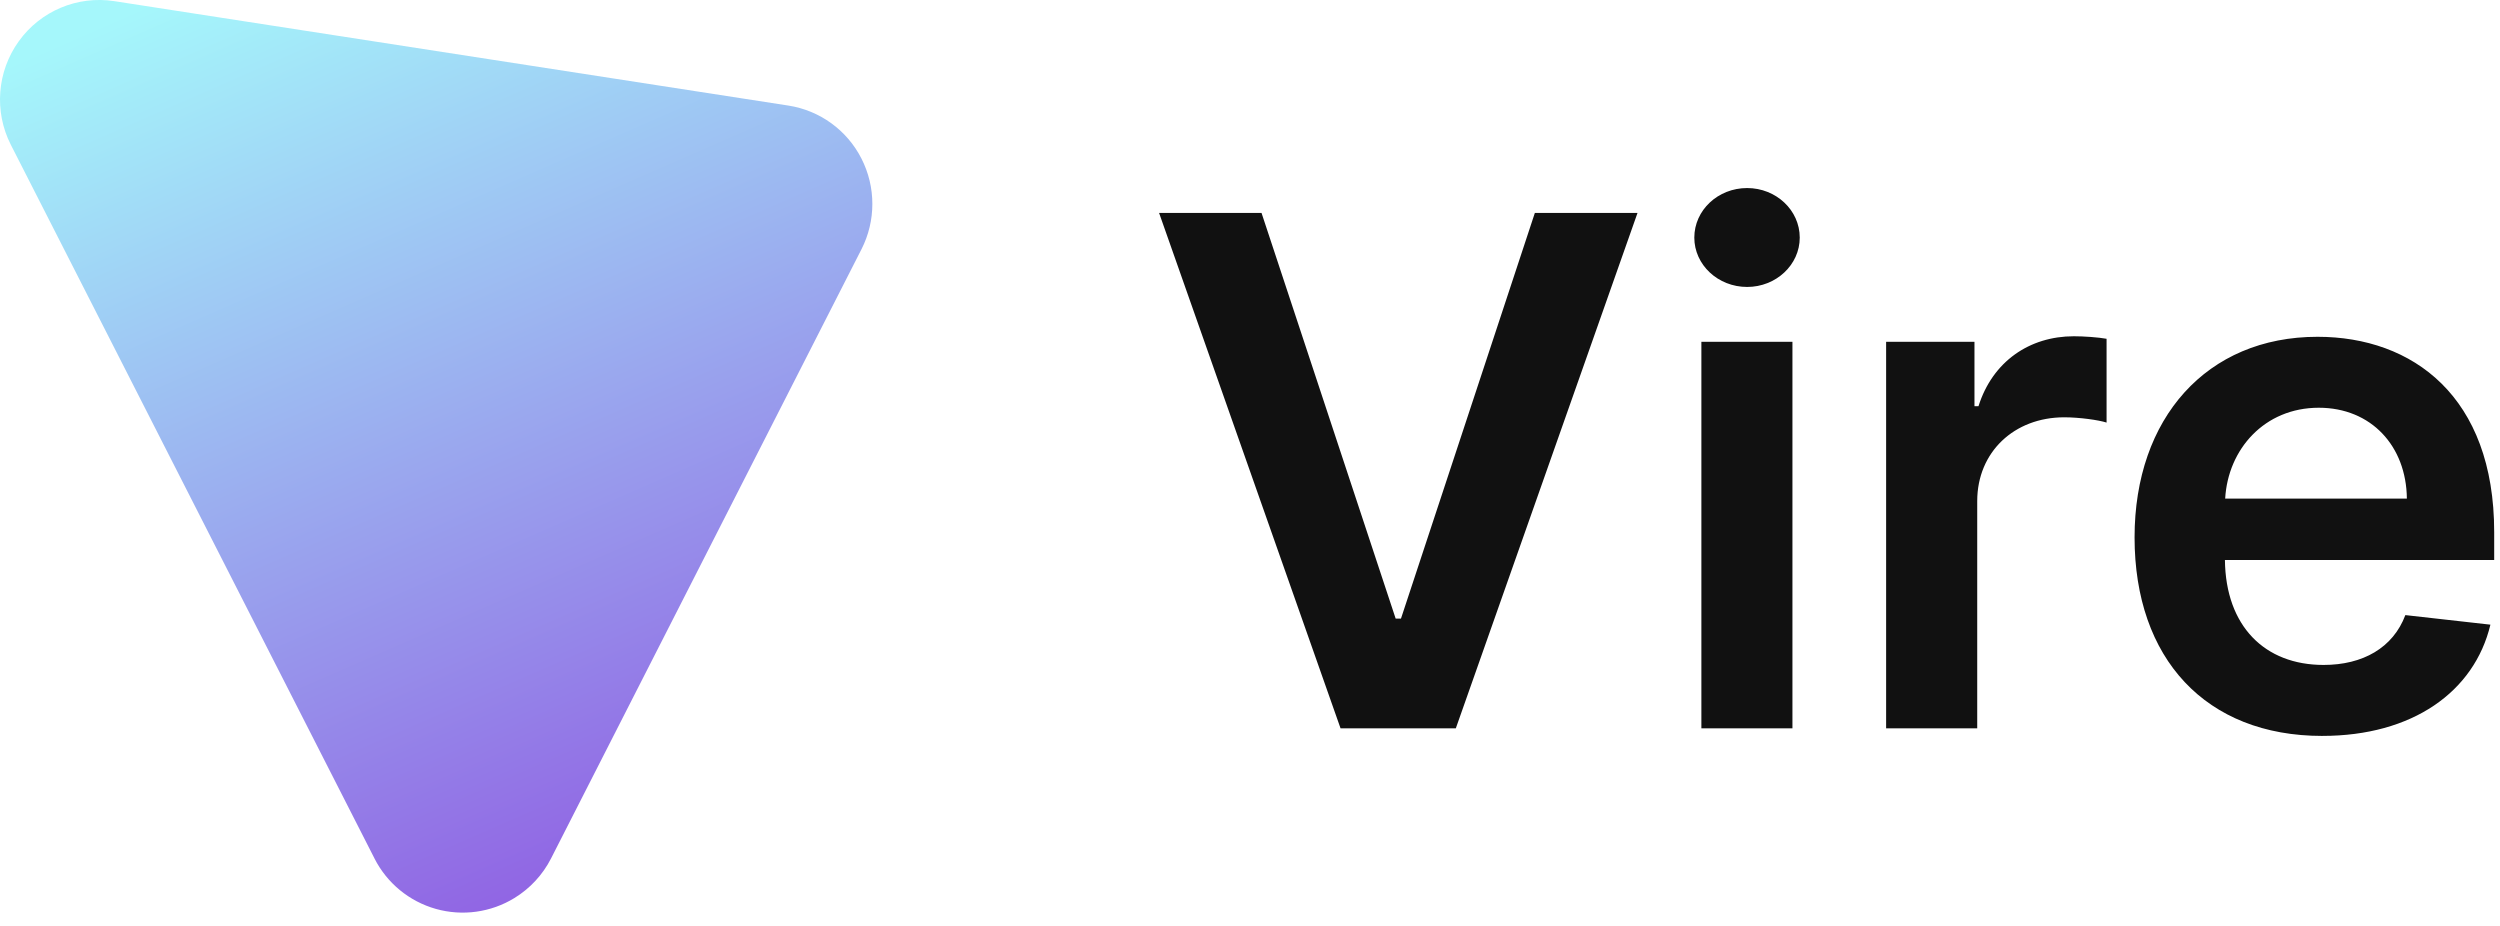
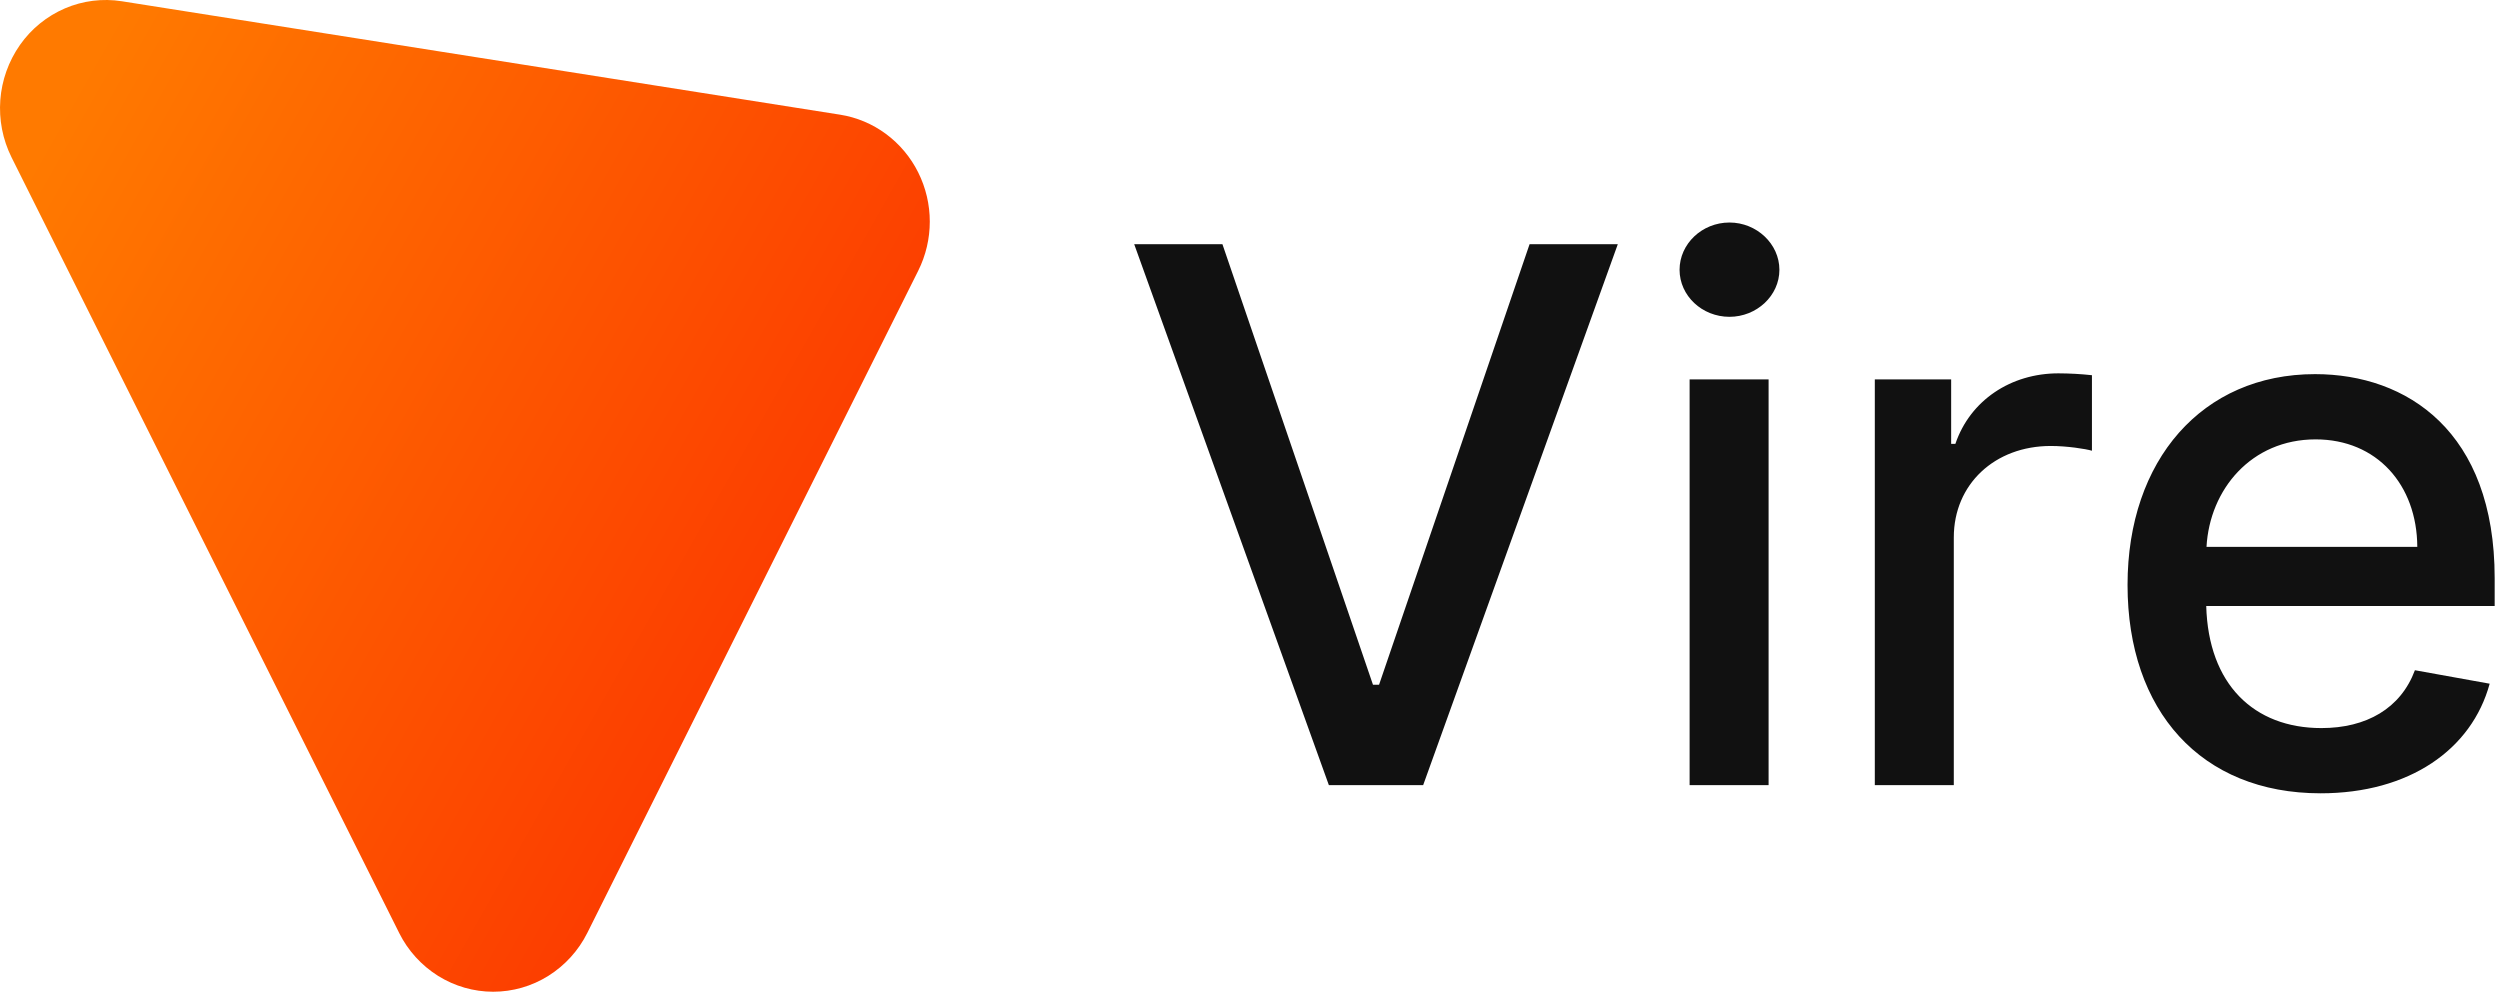
- <svg xmlns="http://www.w3.org/2000/svg" width="127" height="47" fill="none" viewBox="0 0 127 47">
-   <path fill="#111" d="M64.085 10.818h-5.203L68.1 37h5.855l9.23-26.182H77.97l-6.801 20.608h-.269l-6.814-20.608zM86.429 37h4.627V17.364H86.43V37zm2.326-22.423c1.47 0 2.672-1.125 2.672-2.506 0-1.393-1.202-2.518-2.672-2.518-1.483 0-2.684 1.125-2.684 2.518 0 1.38 1.201 2.506 2.684 2.506zM95.815 37h4.628V25.456c0-2.493 1.879-4.257 4.423-4.257.78 0 1.752.14 2.148.268V17.21c-.422-.076-1.15-.128-1.662-.128-2.25 0-4.129 1.279-4.845 3.554h-.204v-3.272h-4.488V37zM117.973 37.384c4.577 0 7.722-2.238 8.54-5.651l-4.321-.486c-.626 1.662-2.16 2.532-4.155 2.532-2.991 0-4.973-1.97-5.011-5.332h13.679V27.03c0-6.891-4.142-9.921-8.975-9.921-5.625 0-9.294 4.13-9.294 10.189 0 6.162 3.618 10.087 9.537 10.087zm-4.934-12.056c.14-2.505 1.994-4.615 4.755-4.615 2.659 0 4.449 1.943 4.475 4.615h-9.23z" />
-   <g>
-     <path fill="url(#paint0_linear_71_12)" d="M19.026 43.613L.552 7.358a5.072 5.072 0 01.403-5.263A5.023 5.023 0 015.808.059l34.236 5.303a5.03 5.03 0 013.719 2.696 5.074 5.074 0 010 4.604L27.99 43.615a5.05 5.05 0 01-1.857 2.005 5.027 5.027 0 01-7.108-2.007z" />
-   </g>
+ <svg xmlns="http://www.w3.org/2000/svg" width="121" height="48" fill="none" viewBox="0 0 121 48">
+   <path fill="url(#paint0_linear_80_60)" d="M19.32 45.155L.56 7.618A5.34 5.34 0 01.97 2.17 5.139 5.139 0 013.144.405 5.01 5.01 0 015.898.061l34.766 5.49c.8.127 1.56.446 2.216.931a5.207 5.207 0 011.56 1.861 5.334 5.334 0 01-.001 4.767L28.423 45.157a5.19 5.19 0 01-1.885 2.076A5.03 5.03 0 0123.87 48c-.94 0-1.863-.266-2.666-.767a5.191 5.191 0 01-1.885-2.078z" />
+   <path fill="#111" d="M59.165 11.818h-4.27L64.317 38h4.564l9.421-26.182h-4.27l-7.286 21.324h-.294l-7.287-21.324zM81.776 38H85.6V18.364h-3.823V38zm1.93-22.666c1.318 0 2.417-1.023 2.417-2.276s-1.1-2.288-2.416-2.288c-1.33 0-2.416 1.035-2.416 2.288s1.086 2.276 2.416 2.276zM90.741 38h3.823V26.009c0-2.57 1.981-4.424 4.692-4.424.792 0 1.687.14 1.994.23V18.16a15.547 15.547 0 00-1.624-.09c-2.3 0-4.27 1.305-4.986 3.414h-.204v-3.12h-3.695V38zM112.318 38.396c4.282 0 7.312-2.11 8.182-5.305l-3.618-.652c-.691 1.854-2.353 2.8-4.526 2.8-3.273 0-5.472-2.122-5.574-5.907h13.96v-1.355c0-7.095-4.244-9.869-8.693-9.869-5.471 0-9.076 4.168-9.076 10.202 0 6.098 3.554 10.086 9.345 10.086zm-5.523-11.927c.153-2.787 2.173-5.203 5.28-5.203 2.966 0 4.909 2.199 4.922 5.203h-10.202z" />
  <defs>
-     <linearGradient id="paint0_linear_71_12" x1="8.011" x2="28.293" y1="0" y2="46.36" gradientUnits="userSpaceOnUse">
-       <stop stop-color="#A5F7FB" />
-       <stop offset="1" stop-color="#9061E3" />
+     <linearGradient id="paint0_linear_80_60" x1="0" x2="64.115" y1="10.667" y2="46.966" gradientUnits="userSpaceOnUse">
+       <stop stop-color="#FF7A00" />
+       <stop offset="1" stop-color="#FA0F00" />
    </linearGradient>
  </defs>
</svg>
